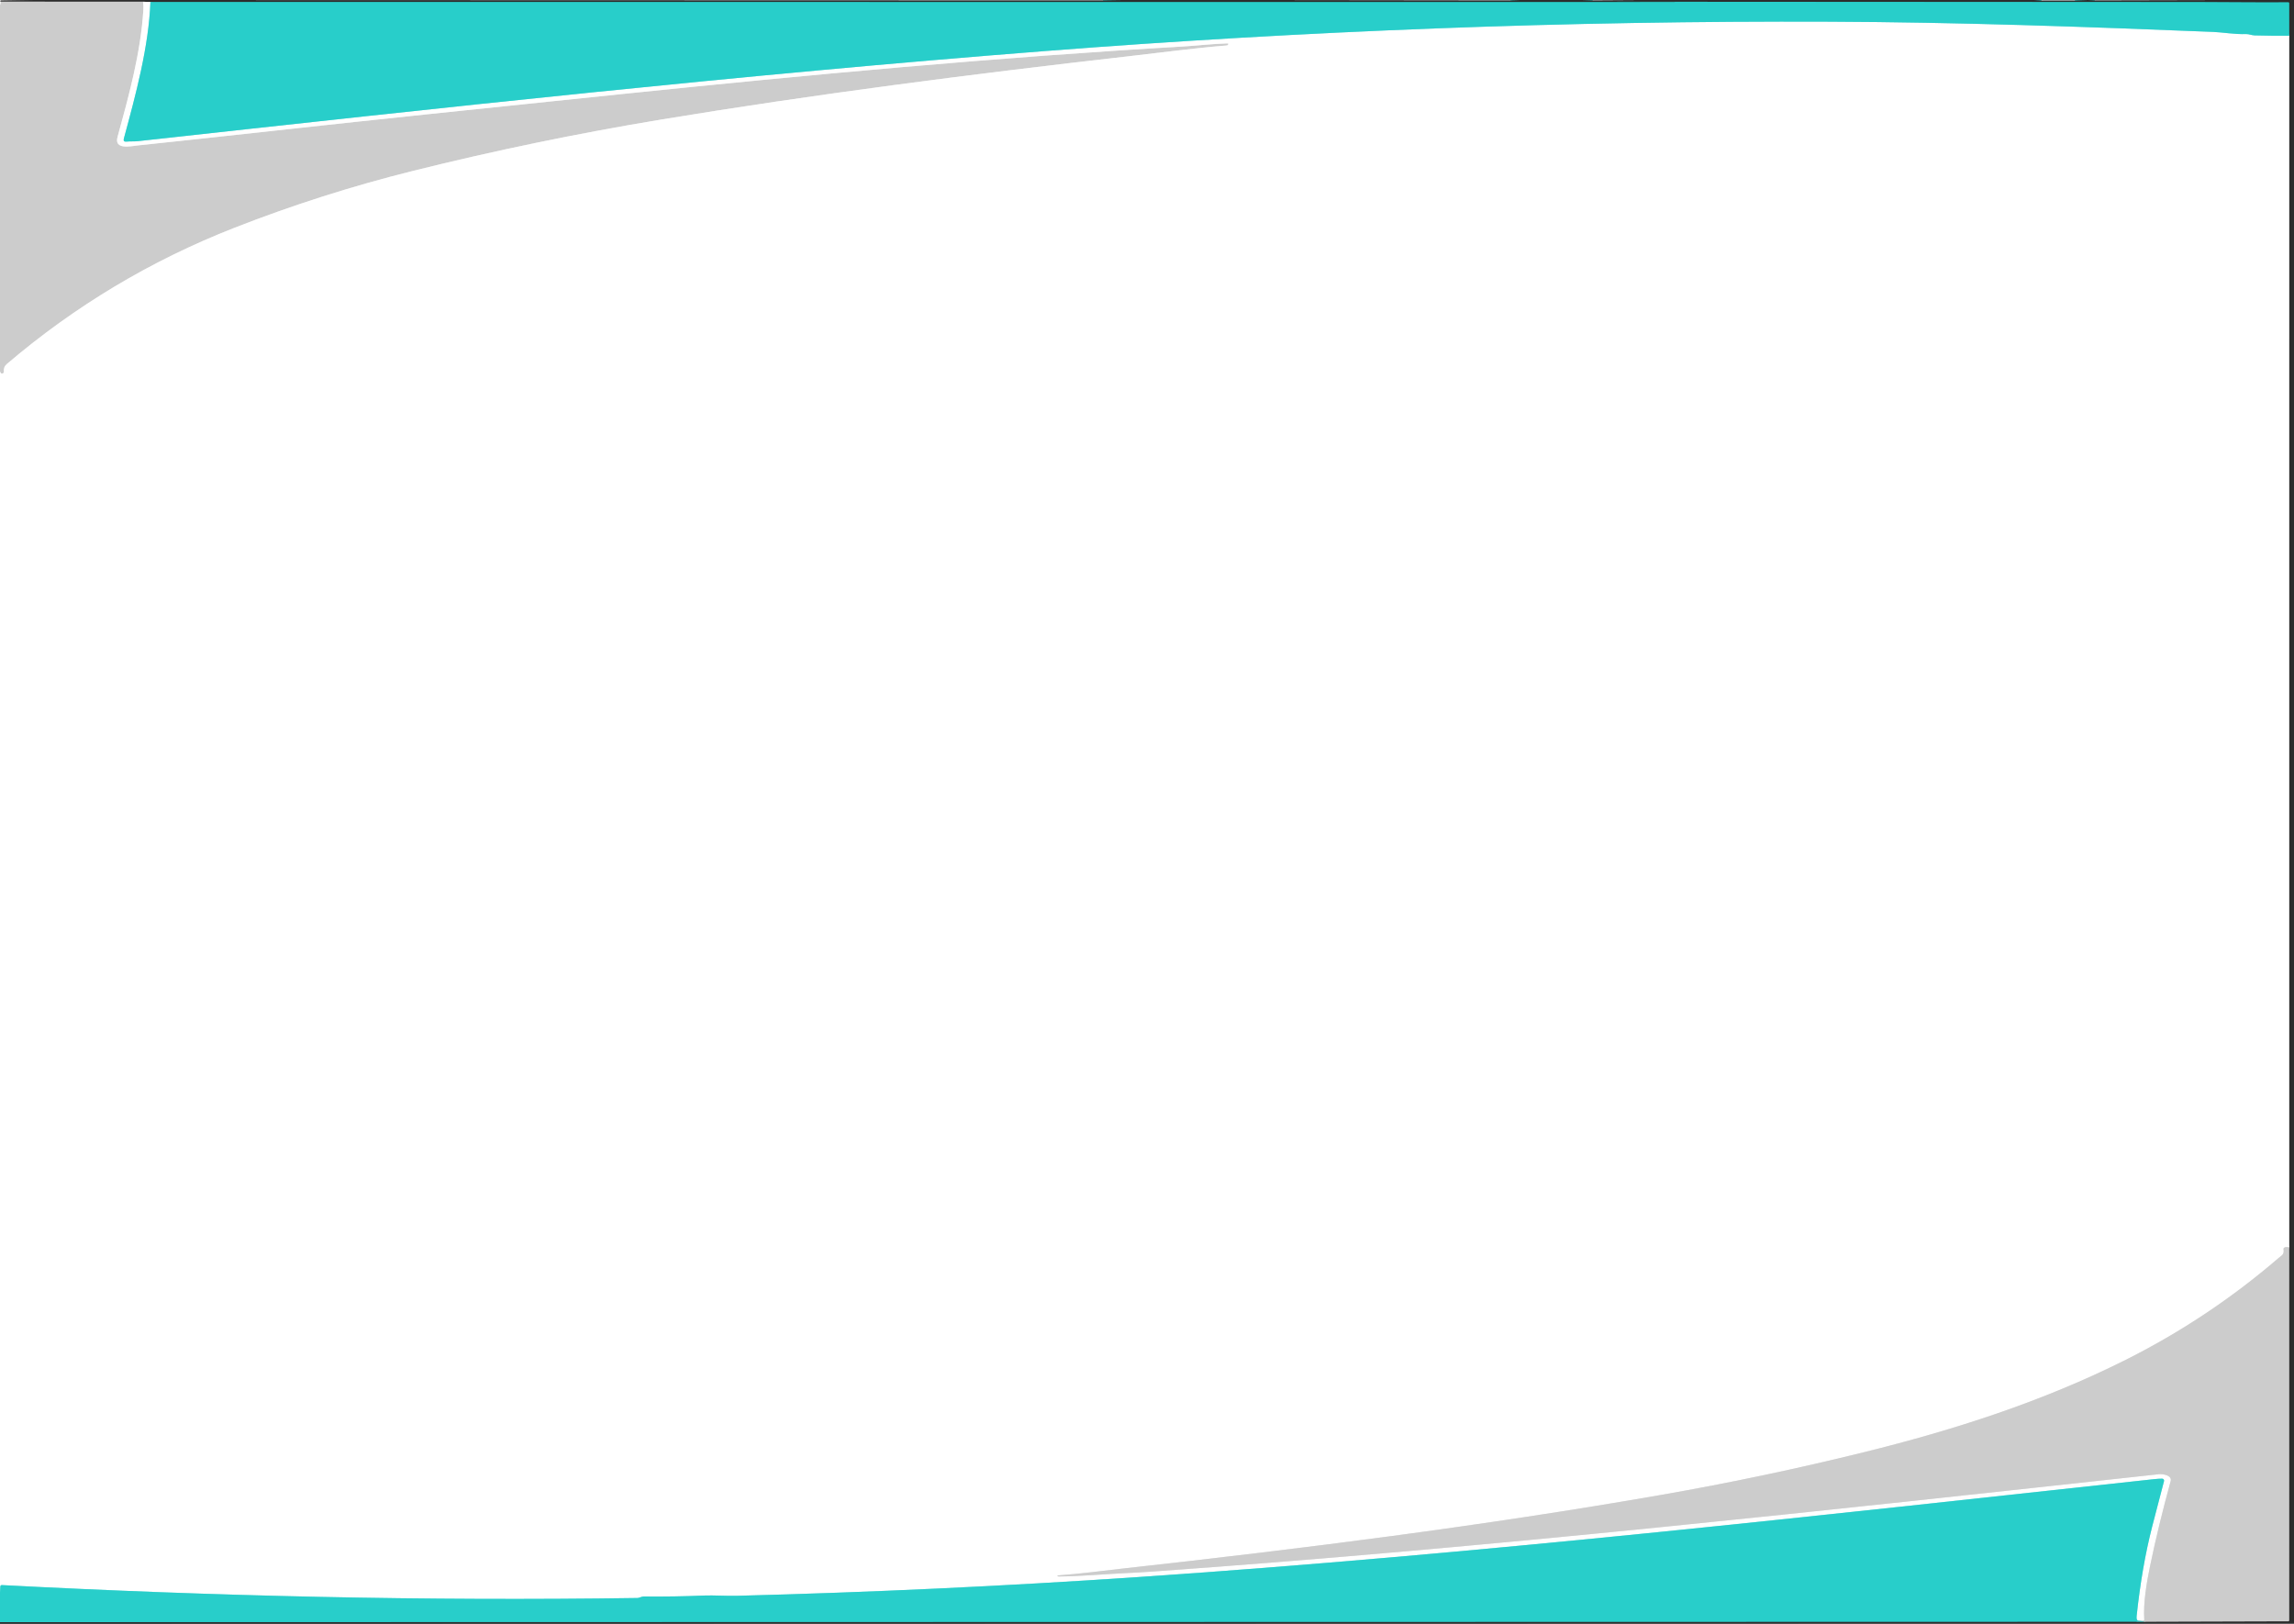
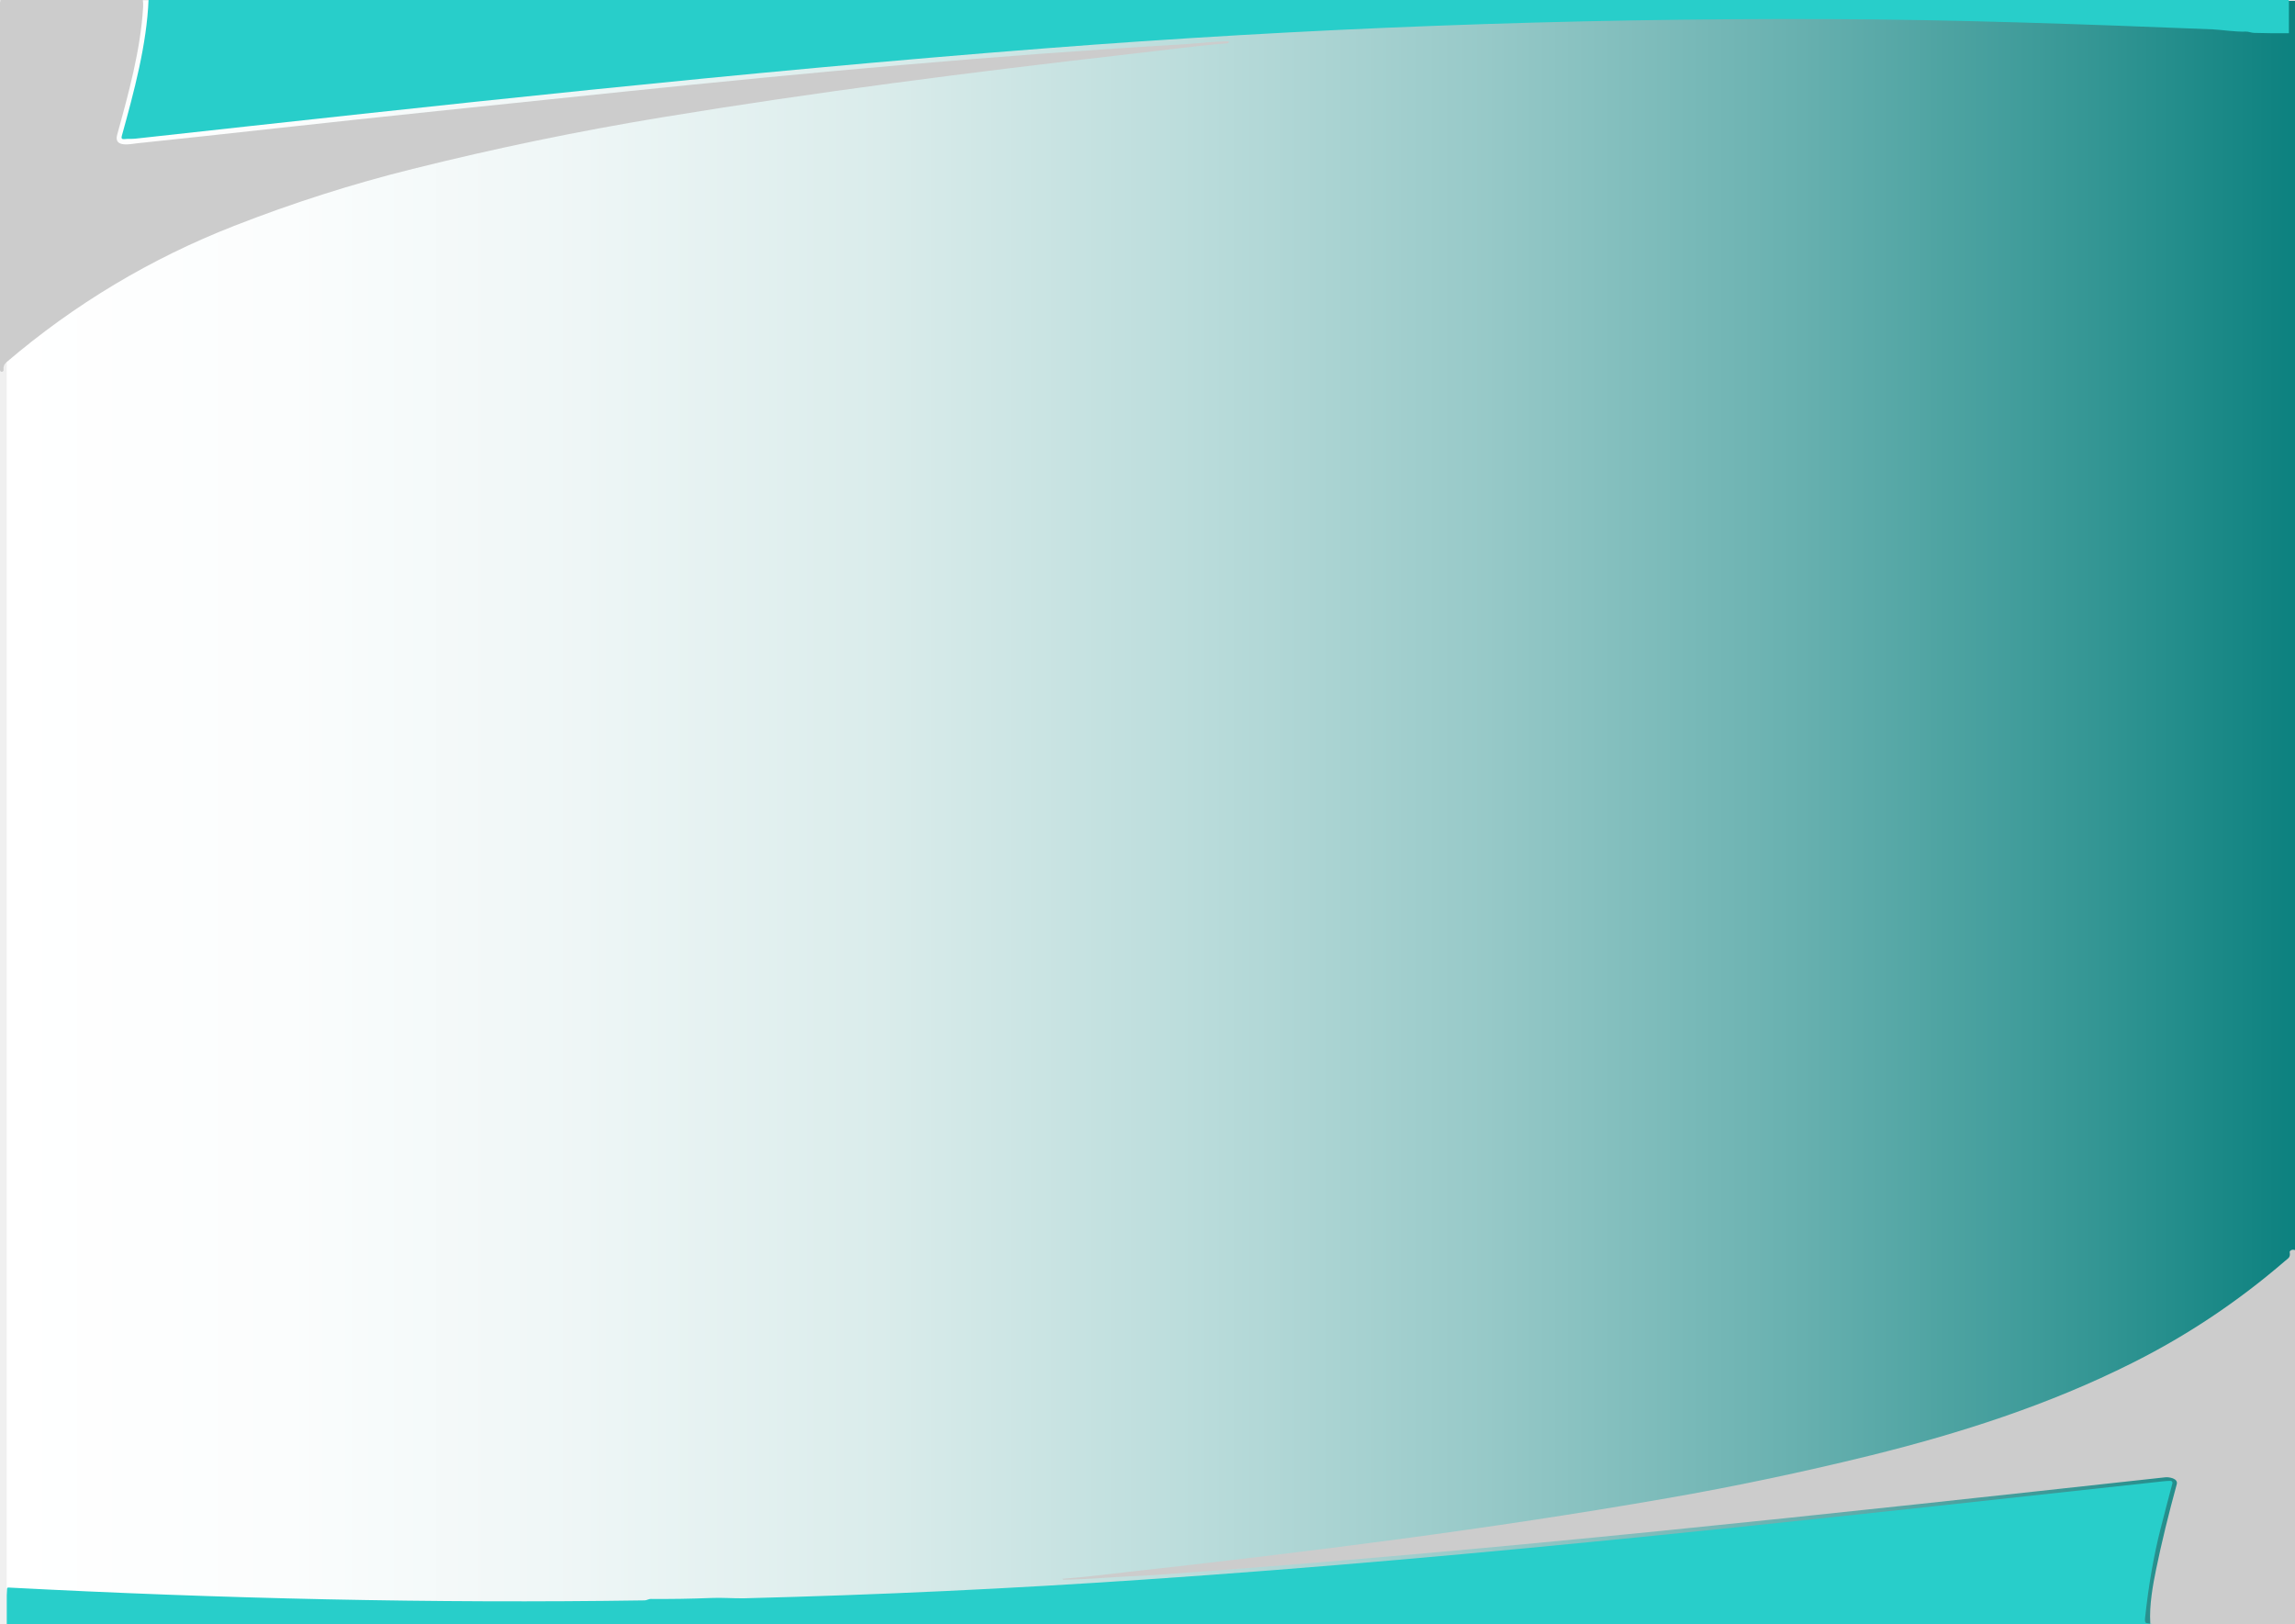
- <svg xmlns="http://www.w3.org/2000/svg" version="1.1" viewBox="0.00 0.00 1431.00 1013.00">
-   <g stroke-width="2.00" fill="none" stroke-linecap="butt">
-     <path stroke="#969696" vector-effect="non-scaling-stroke" d="   M 21.57 0.00   L 0.58 0.31   Q 0.17 0.32 0.23 0.73   Q 0.26 0.94 0.50 1.04" />
-     <path stroke="#e6e6e6" vector-effect="non-scaling-stroke" d="   M 0.50 1.04   Q 0.55 2.35 0.00 3.45" />
-     <path stroke="#969696" vector-effect="non-scaling-stroke" d="   M 92.81 0.00   L 688.00 0.17" />
-     <path stroke="#2a7d7b" vector-effect="non-scaling-stroke" d="   M 688.00 0.17   L 700.32 0.00" />
-     <path stroke="#969696" vector-effect="non-scaling-stroke" d="   M 790.56 0.00   L 942.25 0.17" />
-     <path stroke="#2a7d7b" vector-effect="non-scaling-stroke" d="   M 942.25 0.17   L 948.33 0.00" />
-     <path stroke="#2a7d7b" vector-effect="non-scaling-stroke" d="   M 986.79 0.00   L 993.50 0.17" />
-     <path stroke="#969696" vector-effect="non-scaling-stroke" d="   M 993.50 0.17   L 1022.32 0.00" />
-     <path stroke="#2a7d7b" vector-effect="non-scaling-stroke" d="   M 1090.80 0.00   L 1112.32 0.00" />
-     <path stroke="#2a7d7b" vector-effect="non-scaling-stroke" d="   M 1268.80 0.00   L 1273.51 0.22" />
-     <path stroke="#969696" vector-effect="non-scaling-stroke" d="   M 1273.51 0.22   L 1294.25 0.22" />
-     <path stroke="#2a7d7b" vector-effect="non-scaling-stroke" d="   M 1294.25 0.22   L 1302.35 0.00" />
-     <path stroke="#2a7d7b" vector-effect="non-scaling-stroke" d="   M 1302.52 0.00   L 1306.75 0.17" />
-     <path stroke="#969696" vector-effect="non-scaling-stroke" d="   M 1306.75 0.17   L 1384.07 0.00" />
-     <path stroke="#2a7d7b" vector-effect="non-scaling-stroke" d="   M 0.00 1012.00   L 1337.76 1011.70" />
-     <path stroke="#7c7c7c" vector-effect="non-scaling-stroke" d="   M 1337.76 1011.70   L 1427.45 1011.45   Q 1427.98 1011.45 1427.98 1010.92   L 1427.99 778.26" />
-     <path stroke="#969696" vector-effect="non-scaling-stroke" d="   M 1427.99 778.26   L 1428.00 22.28" />
-     <path stroke="#2a7d7b" vector-effect="non-scaling-stroke" d="   M 1428.00 22.28   L 1427.98 1.97   Q 1427.98 1.45 1427.46 1.45   C 1409.04 1.62 1390.28 1.31 1372.25 1.30   Q 894.37 0.99 1044.74 1.20   A 0.06 0.05 45.0 0 1 1044.74 1.31   L 93.84 1.25" />
-     <path stroke="#969696" vector-effect="non-scaling-stroke" d="   M 93.84 1.25   L 89.22 1.07" />
-     <path stroke="#7c7c7c" vector-effect="non-scaling-stroke" d="   M 89.22 1.07   L 0.50 1.04" />
-     <path stroke="#94e7e5" vector-effect="non-scaling-stroke" d="   M 688.06 0.00   Q 688.03 0.08 688.00 0.17" />
-     <path stroke="#94e7e5" vector-effect="non-scaling-stroke" d="   M 942.31 0.00   Q 942.28 0.08 942.25 0.17" />
-     <path stroke="#94e7e5" vector-effect="non-scaling-stroke" d="   M 993.56 0.00   Q 993.53 0.08 993.50 0.17" />
-     <path stroke="#94e7e5" vector-effect="non-scaling-stroke" d="   M 1273.56 0.00   Q 1273.53 0.11 1273.51 0.22" />
-     <path stroke="#94e7e5" vector-effect="non-scaling-stroke" d="   M 1294.31 0.00   Q 1294.28 0.11 1294.25 0.22" />
-     <path stroke="#94e7e5" vector-effect="non-scaling-stroke" d="   M 1306.81 0.00   Q 1306.78 0.08 1306.75 0.17" />
-     <path stroke="#e6e6e6" vector-effect="non-scaling-stroke" d="   M 89.22 1.07   Q 89.59 3.51 89.44 6.00   C 87.85 32.70 80.37 59.81 73.30 85.54   C 71.07 93.69 81.96 91.14 85.87 90.73   Q 117.83 87.40 185.00 80.02   Q 247.61 73.14 388.51 58.61   C 504.82 46.61 621.44 35.78 738.18 28.99   C 746.01 28.53 756.52 27.33 765.76 27.08   Q 766.32 27.06 766.21 27.61   Q 766.15 27.88 765.95 28.08   Q 765.69 28.33 765.09 28.38   C 744.47 30.05 724.10 32.83 703.57 35.16   C 607.08 46.13 507.62 58.84 412.47 74.58   Q 334.32 87.50 257.48 106.65   Q 200.67 120.81 146.18 142.14   Q 68.02 172.74 4.25 227.11   C 2.75 228.39 2.22 230.00 2.43 231.82   A 1.13 1.13 0.0 0 1 0.81 232.96   Q 0.28 232.70 0.00 231.69" />
-     <path stroke="#94e7e5" vector-effect="non-scaling-stroke" d="   M 93.84 1.25   C 92.75 29.19 84.84 58.51 77.26 86.43   Q 76.67 88.59 78.89 88.35   C 81.12 88.11 83.77 88.31 86.03 88.06   C 274.49 67.31 462.95 46.56 652.01 31.84   C 814.82 19.17 978.13 12.88 1141.43 13.53   C 1221.24 13.85 1300.97 16.69 1380.69 19.91   C 1386.47 20.15 1394.19 21.50 1401.16 21.26   C 1402.85 21.20 1404.60 22.04 1406.44 22.08   Q 1417.17 22.37 1428.00 22.28" />
-     <path stroke="#e6e6e6" vector-effect="non-scaling-stroke" d="   M 1427.99 778.26   Q 1426.02 777.63 1424.83 778.40   A 0.86 0.85 -21.5 0 0 1424.45 779.27   C 1425.02 782.66 1423.38 783.10 1421.35 784.85   Q 1377.65 822.44 1326.12 848.30   C 1274.30 874.31 1219.14 892.04 1162.98 905.92   Q 1100.21 921.44 1036.51 932.56   C 924.72 952.07 811.93 966.23 699.16 978.70   C 689.03 979.82 673.11 981.94 659.95 982.83   Q 659.36 982.87 659.80 983.26   Q 660.07 983.51 660.50 983.50   C 674.32 983.40 688.63 982.03 701.69 981.43   Q 710.63 981.02 719.57 980.38   C 929.14 965.52 1137.98 942.45 1346.80 919.69   C 1349.08 919.44 1355.06 920.34 1354.06 924.01   Q 1346.38 952.01 1341.26 976.75   C 1339.18 986.85 1336.87 999.63 1337.60 1010.65   Q 1337.64 1011.22 1337.06 1011.20   L 1333.92 1011.09" />
-     <path stroke="#94e7e5" vector-effect="non-scaling-stroke" d="   M 1333.92 1011.09   Q 1332.56 1010.90 1332.83 1008.26   Q 1336.06 977.61 1342.52 952.39   Q 1346.09 938.44 1349.92 924.00   A 1.21 1.20 -82.4 0 0 1348.76 922.48   Q 1346.68 922.47 1344.08 922.75   C 1132.82 945.70 921.50 969.56 709.44 983.90   Q 584.60 992.34 459.52 995.56   C 453.01 995.73 445.21 995.14 439.19 995.39   Q 420.39 996.19 401.58 995.98   C 400.28 995.97 398.77 996.91 397.69 996.92   C 265.47 998.89 133.18 995.77 1.14 988.87   A 0.89 0.89 0.0 0 0 0.21 989.71   L 0.00 993.69" />
-     <path stroke="#7acdcb" vector-effect="non-scaling-stroke" d="   M 1337.76 1011.70   L 1333.92 1011.09" />
+ <svg xmlns="http://www.w3.org/2000/svg" version="1.1" x="0px" y="0px" viewBox="0 0 1430.5 1012.2" style="enable-background:new 0 0 1430.5 1012.2;" xml:space="preserve">
+   <style type="text/css">
+ 	.st0{fill:url(#SVGID_1_);}
+ 	.st1{fill:#CCCCCC;}
+ 	.st2{fill:#28CECA;}
+ 	.st3{display:none;}
+ </style>
+   <g id="Capa_1">
+     <linearGradient id="SVGID_1_" gradientUnits="userSpaceOnUse" x1="4.197" y1="506.537" x2="1430.49" y2="506.537">
+       <stop offset="0" style="stop-color:#FFFFFF" />
+       <stop offset="0.123" style="stop-color:#FBFDFD" />
+       <stop offset="0.252" style="stop-color:#EEF6F6" />
+       <stop offset="0.382" style="stop-color:#DAECEB" />
+       <stop offset="0.513" style="stop-color:#BCDDDC" />
+       <stop offset="0.646" style="stop-color:#97C9C8" />
+       <stop offset="0.78" style="stop-color:#69B1B0" />
+       <stop offset="0.912" style="stop-color:#349694" />
+       <stop offset="1" style="stop-color:#0C817F" />
+     </linearGradient>
+     <rect x="4.2" y="0.5" class="st0" width="1426.3" height="1012.1" />
+     <path class="st1" d="M89-0.4c0.2,1.6,0.3,3.3,0.2,4.9C87.6,31.3,80.1,58.4,73,84.1c-2.2,8.2,8.7,5.6,12.6,5.2   c21.3-2.2,54.3-5.8,99.1-10.7c41.7-4.6,109.6-11.7,203.5-21.4c116.3-12,232.9-22.8,349.7-29.6c7.8-0.5,18.3-1.7,27.6-1.9   c0.4,0,0.5,0.2,0.5,0.5c0,0.2-0.1,0.3-0.3,0.5c-0.2,0.2-0.5,0.3-0.9,0.3c-20.6,1.7-41,4.5-61.5,6.8c-96.5,11-196,23.7-291.1,39.4   c-52.1,8.6-103.8,19.3-155,32.1c-37.9,9.4-75,21.3-111.3,35.5c-52.1,20.4-99.4,48.7-141.9,85c-1.5,1.3-2,2.9-1.8,4.7   c0.1,0.6-0.4,1.2-1,1.2c-0.2,0-0.4,0-0.6-0.1c-0.4-0.2-0.6-0.6-0.8-1.3V2c0.4-0.7,0.5-1.5,0.5-2.4L89-0.4z" />
+     <path class="st2" d="M92.6-0.3l950.9,0.1c0,0,0.1,0,0.1,0c0,0,0-0.1-0.1-0.1c-100.2-0.1,8.9-0.1,327.5,0.1c18,0,36.8,0.3,55.2,0.1   c0.3,0,0.5,0.2,0.5,0.5l0,20.3c-7.2,0.1-14.4,0-21.6-0.2c-1.8,0-3.6-0.9-5.3-0.8c-7,0.2-14.7-1.1-20.5-1.4   c-79.7-3.2-159.4-6.1-239.3-6.4c-163.3-0.6-326.6,5.6-489.4,18.3c-189.1,14.7-377.5,35.5-566,56.2c-2.3,0.3-4.9,0-7.1,0.3   c-1.5,0.2-2-0.5-1.6-1.9C83.6,57,91.5,27.7,92.6-0.3z" />
+     <path class="st1" d="M1430.7,779.2l0,232.7c0,0.4-0.2,0.5-0.5,0.5l-89.7,0.3l-3.8-0.6l3.1,0.1c0.4,0,0.6-0.2,0.5-0.5   c-0.7-11,1.6-23.8,3.7-33.9c3.4-16.5,7.7-34.1,12.8-52.7c1-3.7-5-4.6-7.3-4.3c-208.8,22.8-417.7,45.8-627.2,60.7   c-6,0.4-11.9,0.8-17.9,1c-13.1,0.6-27.4,2-41.2,2.1c-0.3,0-0.5-0.1-0.7-0.2c-0.3-0.3-0.2-0.4,0.2-0.4c13.2-0.9,29.1-3,39.2-4.1   c112.8-12.5,225.6-26.6,337.4-46.1c42.5-7.4,84.6-16.3,126.5-26.6c56.2-13.9,111.3-31.6,163.1-57.6c34.4-17.2,66.1-38.4,95.2-63.5   c2-1.8,3.7-2.2,3.1-5.6c-0.1-0.3,0.1-0.7,0.4-0.9C1428.4,778.8,1429.4,778.8,1430.7,779.2z" />
+     <path class="st2" d="M1338.1,1011.7l3.8,0.6L4.2,1012.6v-18.3l0.2-4c0-0.5,0.4-0.9,0.9-0.8c132,6.9,264.3,10,396.6,8   c1.1,0,2.6-1,3.9-0.9c12.5,0.1,25.1-0.1,37.6-0.6c6-0.3,13.8,0.3,20.3,0.2c83.4-2.1,166.7-6,249.9-11.7   c212.1-14.3,423.4-38.2,634.6-61.2c1.7-0.2,3.3-0.3,4.7-0.3c0.7,0,1.2,0.5,1.2,1.2c0,0.1,0,0.2,0,0.3c-2.6,9.6-5,19.1-7.4,28.4   c-4.3,16.8-7.5,35.4-9.7,55.9C1336.8,1010.6,1337.2,1011.6,1338.1,1011.7z" />
  </g>
-   <path fill="#ffffff" d="   M 0.00 0.00   L 21.57 0.00   L 0.58 0.31   Q 0.17 0.32 0.23 0.73   Q 0.26 0.94 0.50 1.04   Q 0.55 2.35 0.00 3.45   L 0.00 0.00   Z" />
-   <path fill="#2c2c2c" d="   M 21.57 0.00   L 92.81 0.00   L 688.00 0.17   L 700.32 0.00   L 790.56 0.00   L 942.25 0.17   L 948.33 0.00   L 986.79 0.00   L 993.50 0.17   L 1022.32 0.00   L 1090.80 0.00   L 1112.32 0.00   L 1268.80 0.00   L 1273.51 0.22   L 1294.25 0.22   L 1302.35 0.00   Q 1302.43 0.05 1302.52 0.00   L 1306.75 0.17   L 1384.07 0.00   L 1431.00 0.00   L 1431.00 1013.00   L 0.00 1013.00   L 0.00 1012.00   L 1337.76 1011.70   L 1427.45 1011.45   Q 1427.98 1011.45 1427.98 1010.92   L 1427.99 778.26   L 1428.00 22.28   L 1427.98 1.97   Q 1427.98 1.45 1427.46 1.45   C 1409.04 1.62 1390.28 1.31 1372.25 1.30   Q 894.37 0.99 1044.74 1.20   A 0.06 0.05 45.0 0 1 1044.74 1.31   L 93.84 1.25   L 89.22 1.07   L 0.50 1.04   Q 0.26 0.94 0.23 0.73   Q 0.17 0.32 0.58 0.31   L 21.57 0.00   Z" />
-   <path fill="#ffffff" d="   M 92.81 0.00   L 688.06 0.00   Q 688.03 0.08 688.00 0.17   L 92.81 0.00   Z" />
-   <path fill="#28ceca" d="   M 688.06 0.00   L 700.32 0.00   L 688.00 0.17   Q 688.03 0.08 688.06 0.00   Z" />
-   <path fill="#ffffff" d="   M 790.56 0.00   L 942.31 0.00   Q 942.28 0.08 942.25 0.17   L 790.56 0.00   Z" />
-   <path fill="#28ceca" d="   M 942.31 0.00   L 948.33 0.00   L 942.25 0.17   Q 942.28 0.08 942.31 0.00   Z" />
-   <path fill="#28ceca" d="   M 986.79 0.00   L 993.56 0.00   Q 993.53 0.08 993.50 0.17   L 986.79 0.00   Z" />
-   <path fill="#ffffff" d="   M 993.56 0.00   L 1022.32 0.00   L 993.50 0.17   Q 993.53 0.08 993.56 0.00   Z" />
-   <path fill="#28ceca" d="   M 1090.80 0.00   L 1112.32 0.00   L 1090.80 0.00   Z" />
-   <path fill="#28ceca" d="   M 1268.80 0.00   L 1273.56 0.00   Q 1273.53 0.11 1273.51 0.22   L 1268.80 0.00   Z" />
-   <path fill="#ffffff" d="   M 1273.56 0.00   L 1294.31 0.00   Q 1294.28 0.11 1294.25 0.22   L 1273.51 0.22   Q 1273.53 0.11 1273.56 0.00   Z" />
-   <path fill="#28ceca" d="   M 1294.31 0.00   L 1302.35 0.00   L 1294.25 0.22   Q 1294.28 0.11 1294.31 0.00   Z" />
-   <path fill="#28ceca" d="   M 1302.52 0.00   L 1306.81 0.00   Q 1306.78 0.08 1306.75 0.17   L 1302.52 0.00   Z" />
-   <path fill="#ffffff" d="   M 1306.81 0.00   L 1384.07 0.00   L 1306.75 0.17   Q 1306.78 0.08 1306.81 0.00   Z" />
-   <path fill="#cccccc" d="   M 89.22 1.07   Q 89.59 3.51 89.44 6.00   C 87.85 32.70 80.37 59.81 73.30 85.54   C 71.07 93.69 81.96 91.14 85.87 90.73   Q 117.83 87.40 185.00 80.02   Q 247.61 73.14 388.51 58.61   C 504.82 46.61 621.44 35.78 738.18 28.99   C 746.01 28.53 756.52 27.33 765.76 27.08   Q 766.32 27.06 766.21 27.61   Q 766.15 27.88 765.95 28.08   Q 765.69 28.33 765.09 28.38   C 744.47 30.05 724.10 32.83 703.57 35.16   C 607.08 46.13 507.62 58.84 412.47 74.58   Q 334.32 87.50 257.48 106.65   Q 200.67 120.81 146.18 142.14   Q 68.02 172.74 4.25 227.11   C 2.75 228.39 2.22 230.00 2.43 231.82   A 1.13 1.13 0.0 0 1 0.81 232.96   Q 0.28 232.70 0.00 231.69   L 0.00 3.45   Q 0.55 2.35 0.50 1.04   L 89.22 1.07   Z" />
-   <path fill="#ffffff" d="   M 89.22 1.07   L 93.84 1.25   C 92.75 29.19 84.84 58.51 77.26 86.43   Q 76.67 88.59 78.89 88.35   C 81.12 88.11 83.77 88.31 86.03 88.06   C 274.49 67.31 462.95 46.56 652.01 31.84   C 814.82 19.17 978.13 12.88 1141.43 13.53   C 1221.24 13.85 1300.97 16.69 1380.69 19.91   C 1386.47 20.15 1394.19 21.50 1401.16 21.26   C 1402.85 21.20 1404.60 22.04 1406.44 22.08   Q 1417.17 22.37 1428.00 22.28   L 1427.99 778.26   Q 1426.02 777.63 1424.83 778.40   A 0.86 0.85 -21.5 0 0 1424.45 779.27   C 1425.02 782.66 1423.38 783.10 1421.35 784.85   Q 1377.65 822.44 1326.12 848.30   C 1274.30 874.31 1219.14 892.04 1162.98 905.92   Q 1100.21 921.44 1036.51 932.56   C 924.72 952.07 811.93 966.23 699.16 978.70   C 689.03 979.82 673.11 981.94 659.95 982.83   Q 659.36 982.87 659.80 983.26   Q 660.07 983.51 660.50 983.50   C 674.32 983.40 688.63 982.03 701.69 981.43   Q 710.63 981.02 719.57 980.38   C 929.14 965.52 1137.98 942.45 1346.80 919.69   C 1349.08 919.44 1355.06 920.34 1354.06 924.01   Q 1346.38 952.01 1341.26 976.75   C 1339.18 986.85 1336.87 999.63 1337.60 1010.65   Q 1337.64 1011.22 1337.06 1011.20   L 1333.92 1011.09   Q 1332.56 1010.90 1332.83 1008.26   Q 1336.06 977.61 1342.52 952.39   Q 1346.09 938.44 1349.92 924.00   A 1.21 1.20 -82.4 0 0 1348.76 922.48   Q 1346.68 922.47 1344.08 922.75   C 1132.82 945.70 921.50 969.56 709.44 983.90   Q 584.60 992.34 459.52 995.56   C 453.01 995.73 445.21 995.14 439.19 995.39   Q 420.39 996.19 401.58 995.98   C 400.28 995.97 398.77 996.91 397.69 996.92   C 265.47 998.89 133.18 995.77 1.14 988.87   A 0.89 0.89 0.0 0 0 0.21 989.71   L 0.00 993.69   L 0.00 231.69   Q 0.28 232.70 0.81 232.96   A 1.13 1.13 0.0 0 0 2.43 231.82   C 2.22 230.00 2.75 228.39 4.25 227.11   Q 68.02 172.74 146.18 142.14   Q 200.67 120.81 257.48 106.65   Q 334.32 87.50 412.47 74.58   C 507.62 58.84 607.08 46.13 703.57 35.16   C 724.10 32.83 744.47 30.05 765.09 28.38   Q 765.69 28.33 765.95 28.08   Q 766.15 27.88 766.21 27.61   Q 766.32 27.06 765.76 27.08   C 756.52 27.33 746.01 28.53 738.18 28.99   C 621.44 35.78 504.82 46.61 388.51 58.61   Q 247.61 73.14 185.00 80.02   Q 117.83 87.40 85.87 90.73   C 81.96 91.14 71.07 93.69 73.30 85.54   C 80.37 59.81 87.85 32.70 89.44 6.00   Q 89.59 3.51 89.22 1.07   Z" />
-   <path fill="#28ceca" d="   M 93.84 1.25   L 1044.74 1.31   A 0.06 0.05 45.0 0 0 1044.74 1.20   Q 894.37 0.99 1372.25 1.30   C 1390.28 1.31 1409.04 1.62 1427.46 1.45   Q 1427.98 1.45 1427.98 1.97   L 1428.00 22.28   Q 1417.17 22.37 1406.44 22.08   C 1404.60 22.04 1402.85 21.20 1401.16 21.26   C 1394.19 21.50 1386.47 20.15 1380.69 19.91   C 1300.97 16.69 1221.24 13.85 1141.43 13.53   C 978.13 12.88 814.82 19.17 652.01 31.84   C 462.95 46.56 274.49 67.31 86.03 88.06   C 83.77 88.31 81.12 88.11 78.89 88.35   Q 76.67 88.59 77.26 86.43   C 84.84 58.51 92.75 29.19 93.84 1.25   Z" />
-   <path fill="#cccccc" d="   M 1427.99 778.26   L 1427.98 1010.92   Q 1427.98 1011.45 1427.45 1011.45   L 1337.76 1011.70   L 1333.92 1011.09   L 1337.06 1011.20   Q 1337.64 1011.22 1337.60 1010.65   C 1336.87 999.63 1339.18 986.85 1341.26 976.75   Q 1346.38 952.01 1354.06 924.01   C 1355.06 920.34 1349.08 919.44 1346.80 919.69   C 1137.98 942.45 929.14 965.52 719.57 980.38   Q 710.63 981.02 701.69 981.43   C 688.63 982.03 674.32 983.40 660.50 983.50   Q 660.07 983.51 659.80 983.26   Q 659.36 982.87 659.95 982.83   C 673.11 981.94 689.03 979.82 699.16 978.70   C 811.93 966.23 924.72 952.07 1036.51 932.56   Q 1100.21 921.44 1162.98 905.92   C 1219.14 892.04 1274.30 874.31 1326.12 848.30   Q 1377.65 822.44 1421.35 784.85   C 1423.38 783.10 1425.02 782.66 1424.45 779.27   A 0.86 0.85 -21.5 0 1 1424.83 778.40   Q 1426.02 777.63 1427.99 778.26   Z" />
-   <path fill="#28ceca" d="   M 1333.92 1011.09   L 1337.76 1011.70   L 0.00 1012.00   L 0.00 993.69   L 0.21 989.71   A 0.89 0.89 0.0 0 1 1.14 988.87   C 133.18 995.77 265.47 998.89 397.69 996.92   C 398.77 996.91 400.28 995.97 401.58 995.98   Q 420.39 996.19 439.19 995.39   C 445.21 995.14 453.01 995.73 459.52 995.56   Q 584.60 992.34 709.44 983.90   C 921.50 969.56 1132.82 945.70 1344.08 922.75   Q 1346.68 922.47 1348.76 922.48   A 1.21 1.20 -82.4 0 1 1349.92 924.00   Q 1346.09 938.44 1342.52 952.39   Q 1336.06 977.61 1332.83 1008.26   Q 1332.56 1010.90 1333.92 1011.09   Z" />
+   <g id="Capa_2" class="st3">
+ </g>
</svg>
